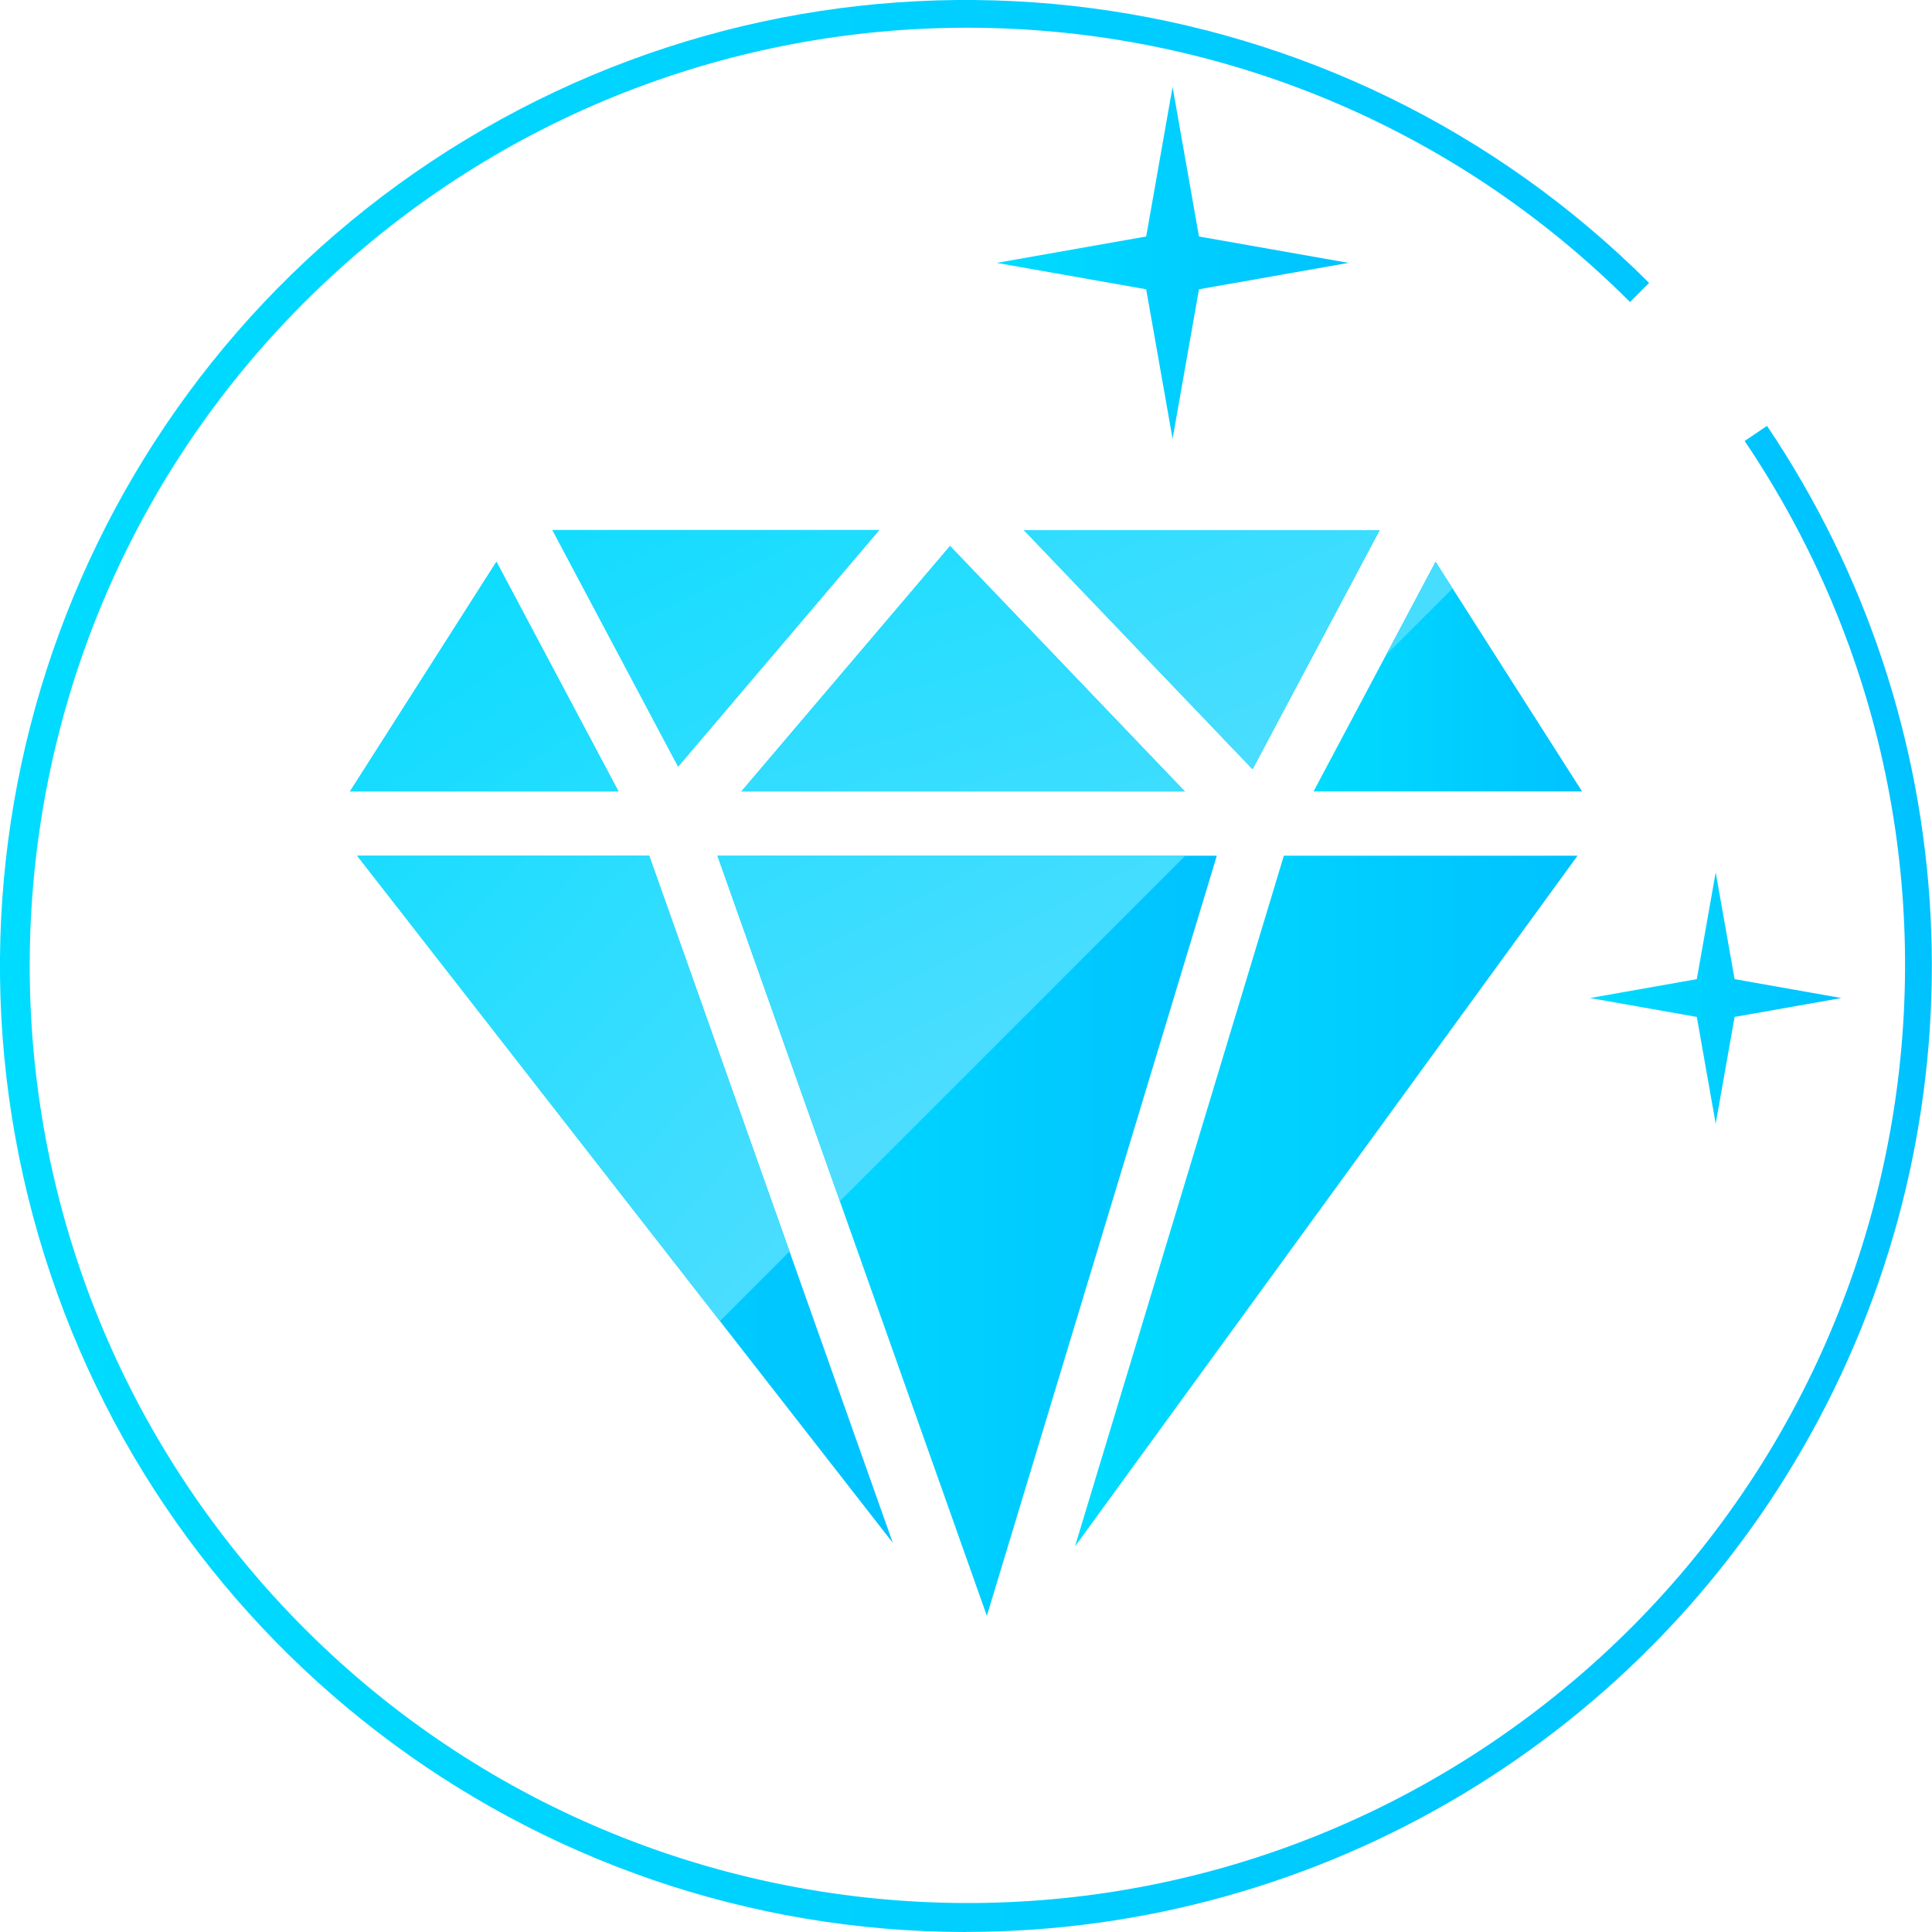
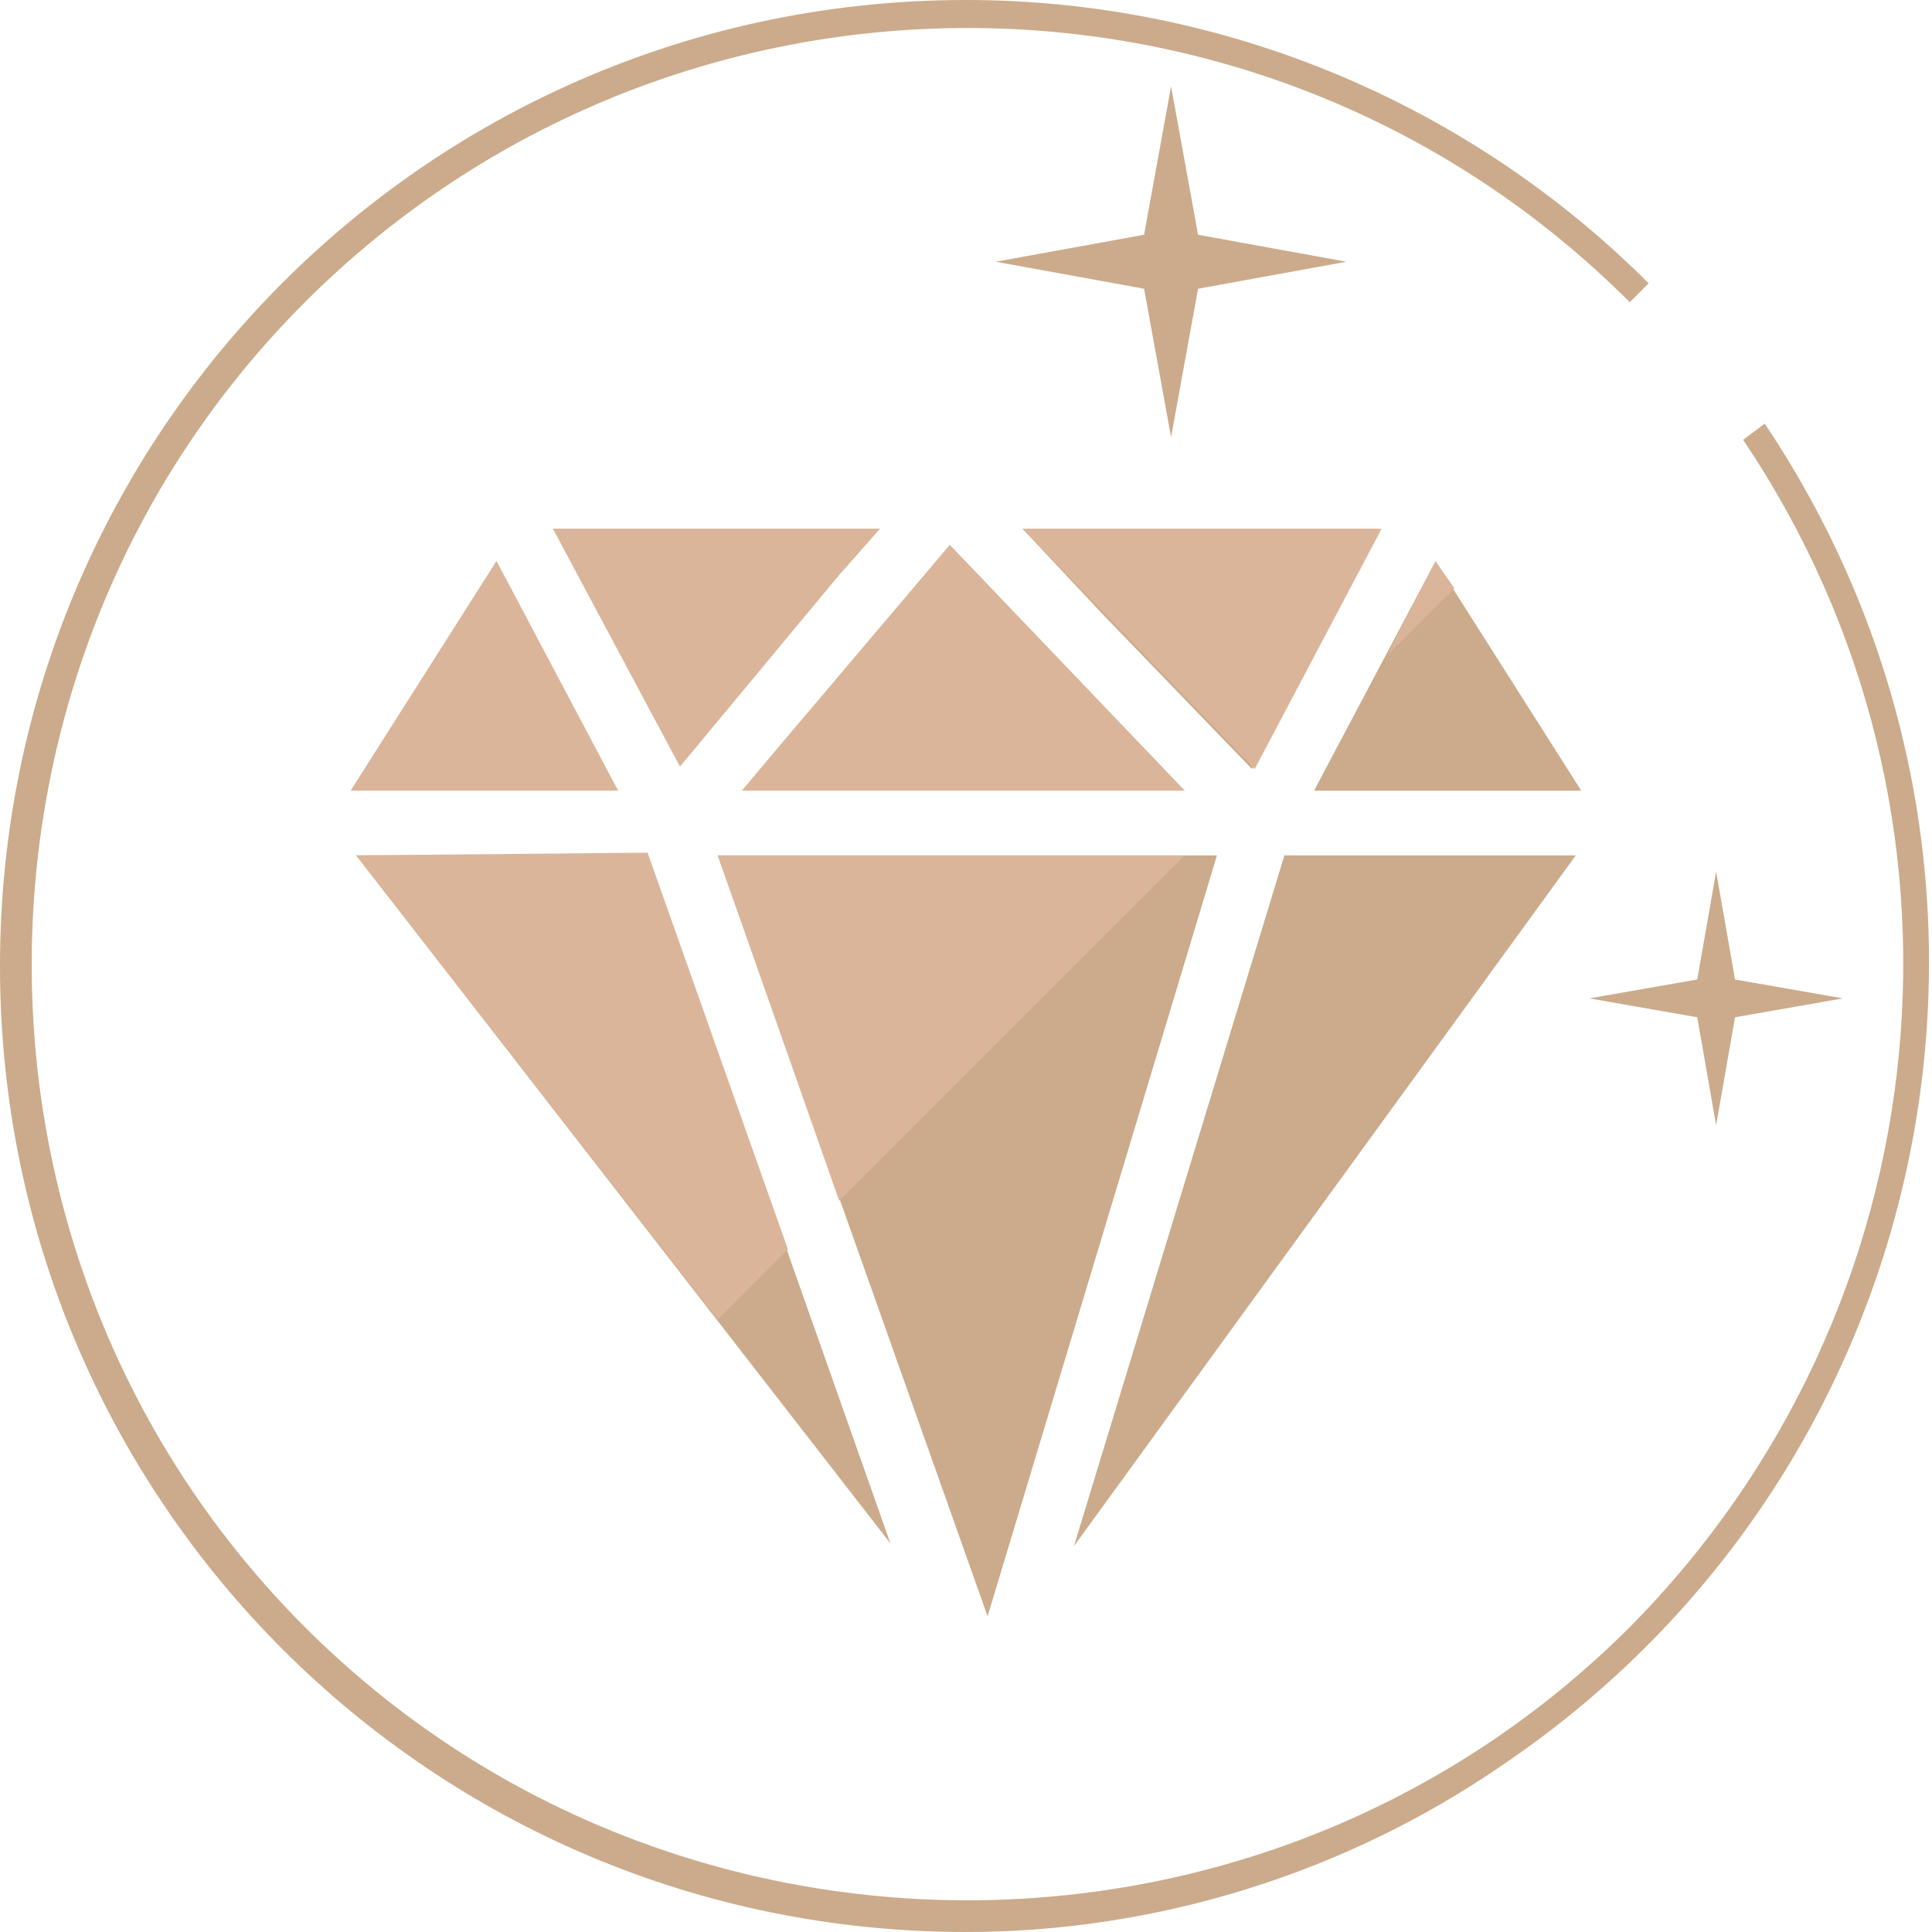
- <svg xmlns="http://www.w3.org/2000/svg" xmlns:xlink="http://www.w3.org/1999/xlink" width="71.582" height="71.582" viewBox="0 0 71.582 71.582">
-   <defs>
-     <linearGradient id="linear-gradient" y1="0.5" x2="1" y2="0.5" gradientUnits="objectBoundingBox">
-       <stop offset="0" stop-color="#00dcff" />
-       <stop offset="1" stop-color="#00c2ff" />
-     </linearGradient>
-     <linearGradient id="linear-gradient-12" x1="-0.733" y1="-1.976" x2="1.84" y2="2.147" gradientUnits="objectBoundingBox">
-       <stop offset="0" stop-color="#00dcff" />
-       <stop offset="1" stop-color="#70deff" />
-     </linearGradient>
-     <linearGradient id="linear-gradient-13" x1="-0.534" y1="-1.011" x2="1.53" y2="3.004" xlink:href="#linear-gradient-12" />
-     <linearGradient id="linear-gradient-14" x1="-0.29" y1="-0.209" x2="3.118" y2="4.083" xlink:href="#linear-gradient-12" />
-     <linearGradient id="linear-gradient-15" x1="-0.231" y1="-0.874" x2="2.57" y2="3.293" xlink:href="#linear-gradient-12" />
-     <linearGradient id="linear-gradient-16" x1="-0.347" y1="-0.605" x2="1.77" y2="1.513" xlink:href="#linear-gradient-12" />
-     <linearGradient id="linear-gradient-17" x1="-0.65" y1="-1.369" x2="1.306" y2="1.485" xlink:href="#linear-gradient-12" />
-     <linearGradient id="linear-gradient-18" x1="-8.268" y1="-6.142" x2="5.499" y2="4.442" xlink:href="#linear-gradient-12" />
-   </defs>
-   <g id="Group_967" data-name="Group 967" transform="translate(-1650.232 -1580.152)">
-     <path id="Path_758" data-name="Path 758" d="M1713.8,1612.473l.7,3.957,3.957.7-3.957.7-.7,3.957-.7-3.957-3.957-.7,3.957-.7Z" fill="url(#linear-gradient)" />
-     <path id="Path_759" data-name="Path 759" d="M1693.677,1583.374l.978,5.54,5.54.978-5.54.978-.978,5.54-.978-5.54-5.54-.978,5.54-.978Z" fill="url(#linear-gradient)" />
-     <g id="Group_965" data-name="Group 965">
-       <path id="Path_760" data-name="Path 760" d="M1696.641,1608.653l4.707-8.858h-13.18l3.021,3.158Z" fill="url(#linear-gradient)" />
-       <path id="Path_761" data-name="Path 761" d="M1677.7,1609.476h16.432l-8.7-9.094-6.123,7.2Z" fill="url(#linear-gradient)" />
-       <path id="Path_762" data-name="Path 762" d="M1690.061,1637.448l18.62-25.591H1697.8Z" fill="url(#linear-gradient)" />
-       <path id="Path_763" data-name="Path 763" d="M1668.625,1600.966l-5.427,8.51h9.949Z" fill="url(#linear-gradient)" />
-       <path id="Path_764" data-name="Path 764" d="M1681.355,1601.5l1.453-1.709H1670.7l4.657,8.765Z" fill="url(#linear-gradient)" />
-       <path id="Path_765" data-name="Path 765" d="M1663.465,1611.857l19.846,25.458-9.024-25.458Z" fill="url(#linear-gradient)" />
-       <path id="Path_766" data-name="Path 766" d="M1676.813,1611.857l9.983,28.164,8.52-28.164Z" fill="url(#linear-gradient)" />
-       <path id="Path_767" data-name="Path 767" d="M1708.849,1609.476l-5.427-8.51-4.523,8.51Z" fill="url(#linear-gradient)" />
-     </g>
-     <path id="Path_768" data-name="Path 768" d="M1686.023,1651.734a35.791,35.791,0,1,1,25.309-61.1l-.707.707a34.74,34.74,0,1,0,4.248,5.15l.828-.56a35.8,35.8,0,0,1-29.678,55.8Z" fill="url(#linear-gradient)" />
-     <g id="Group_966" data-name="Group 966">
-       <path id="Path_769" data-name="Path 769" d="M1691.188,1602.953l5.452,5.7,4.707-8.858h-13.18Z" fill="url(#linear-gradient-12)" />
-       <path id="Path_770" data-name="Path 770" d="M1677.7,1609.476h16.432l-8.7-9.094-6.123,7.2Z" fill="url(#linear-gradient-13)" />
-       <path id="Path_771" data-name="Path 771" d="M1668.625,1600.966l-5.427,8.51h9.949Z" fill="url(#linear-gradient-14)" />
-       <path id="Path_772" data-name="Path 772" d="M1681.355,1601.5l1.453-1.709H1670.7l4.657,8.765Z" fill="url(#linear-gradient-15)" />
-       <path id="Path_773" data-name="Path 773" d="M1663.465,1611.857l13.441,17.242,2.578-2.578-5.2-14.663Z" fill="url(#linear-gradient-16)" />
-       <path id="Path_774" data-name="Path 774" d="M1681.349,1624.655l12.8-12.8h-17.335Z" fill="url(#linear-gradient-17)" />
-       <path id="Path_775" data-name="Path 775" d="M1703.422,1600.966l-1.834,3.451,2.463-2.463Z" fill="url(#linear-gradient-18)" />
-     </g>
+ <svg xmlns="http://www.w3.org/2000/svg" version="1.1" id="圖層_1" x="0px" y="0px" viewBox="0 0 71.6 71.6" style="enable-background:new 0 0 71.6 71.6;" xml:space="preserve">
+   <style type="text/css">
+ 	.st0{fill:#CBAB8B;}
+ 	.st1{fill:#DBB59A;}
+ </style>
+   <path id="Path_758" class="st0" d="M63.6,32.3l0.7,4l4,0.7l-4,0.7l-0.7,4l-0.7-4l-4-0.7l4-0.7L63.6,32.3z" />
+   <path id="Path_759" class="st0" d="M43.4,3.2l1,5.5l5.5,1l-5.5,1l-1,5.5l-1-5.5l-5.5-1l5.5-1L43.4,3.2z" />
+   <g id="Group_965">
+     <path id="Path_760" class="st0" d="M46.4,28.5l4.7-8.9H37.9l3,3.2L46.4,28.5z" />
+     <path id="Path_761" class="st0" d="M27.5,29.3h16.4l-8.7-9.1l-6.1,7.2L27.5,29.3z" />
+     <path id="Path_762" class="st0" d="M39.8,57.3l18.6-25.6H47.6L39.8,57.3z" />
+     <path id="Path_763" class="st0" d="M18.4,20.8L13,29.3h9.9L18.4,20.8z" />
+     <path id="Path_764" class="st0" d="M31.1,21.3l1.5-1.7H20.5l4.7,8.8L31.1,21.3z" />
+     <path id="Path_765" class="st0" d="M13.2,31.7l19.8,25.5l-9-25.5H13.2z" />
+     <path id="Path_766" class="st0" d="M26.6,31.7l10,28.2l8.5-28.2H26.6z" />
+     <path id="Path_767" class="st0" d="M58.6,29.3l-5.4-8.5l-4.5,8.5H58.6z" />
+   </g>
+   <path id="Path_768" class="st0" d="M35.8,71.6C16,71.6,0,55.6,0,35.8S16,0,35.8,0c9.5,0,18.6,3.8,25.3,10.5l-0.7,0.7  c-13.6-13.6-35.6-13.5-49.1,0s-13.5,35.6,0,49.1s35.6,13.5,49.1,0c11.7-11.8,13.5-30.2,4.2-44l0.8-0.6c11,16.4,6.7,38.6-9.7,49.7  C49.9,69.4,42.9,71.6,35.8,71.6L35.8,71.6z" />
+   <g id="Group_966">
+     <path id="Path_769" class="st1" d="M41,22.8l5.5,5.7l4.7-8.9H37.9L41,22.8z" />
+     <path id="Path_770" class="st1" d="M27.5,29.3h16.4l-8.7-9.1l-6.1,7.2L27.5,29.3z" />
+     <path id="Path_771" class="st1" d="M18.4,20.8L13,29.3h9.9L18.4,20.8z" />
+     <path id="Path_772" class="st1" d="M31.1,21.3l1.5-1.7H20.5l4.7,8.8L31.1,21.3z" />
+     <path id="Path_773" class="st1" d="M13.2,31.7l13.4,17.2l2.6-2.6l-5.2-14.7L13.2,31.7z" />
+     <path id="Path_774" class="st1" d="M31.1,44.5l12.8-12.8H26.6L31.1,44.5z" />
+     <path id="Path_775" class="st1" d="M53.2,20.8l-1.8,3.5l2.5-2.5L53.2,20.8z" />
  </g>
</svg>
